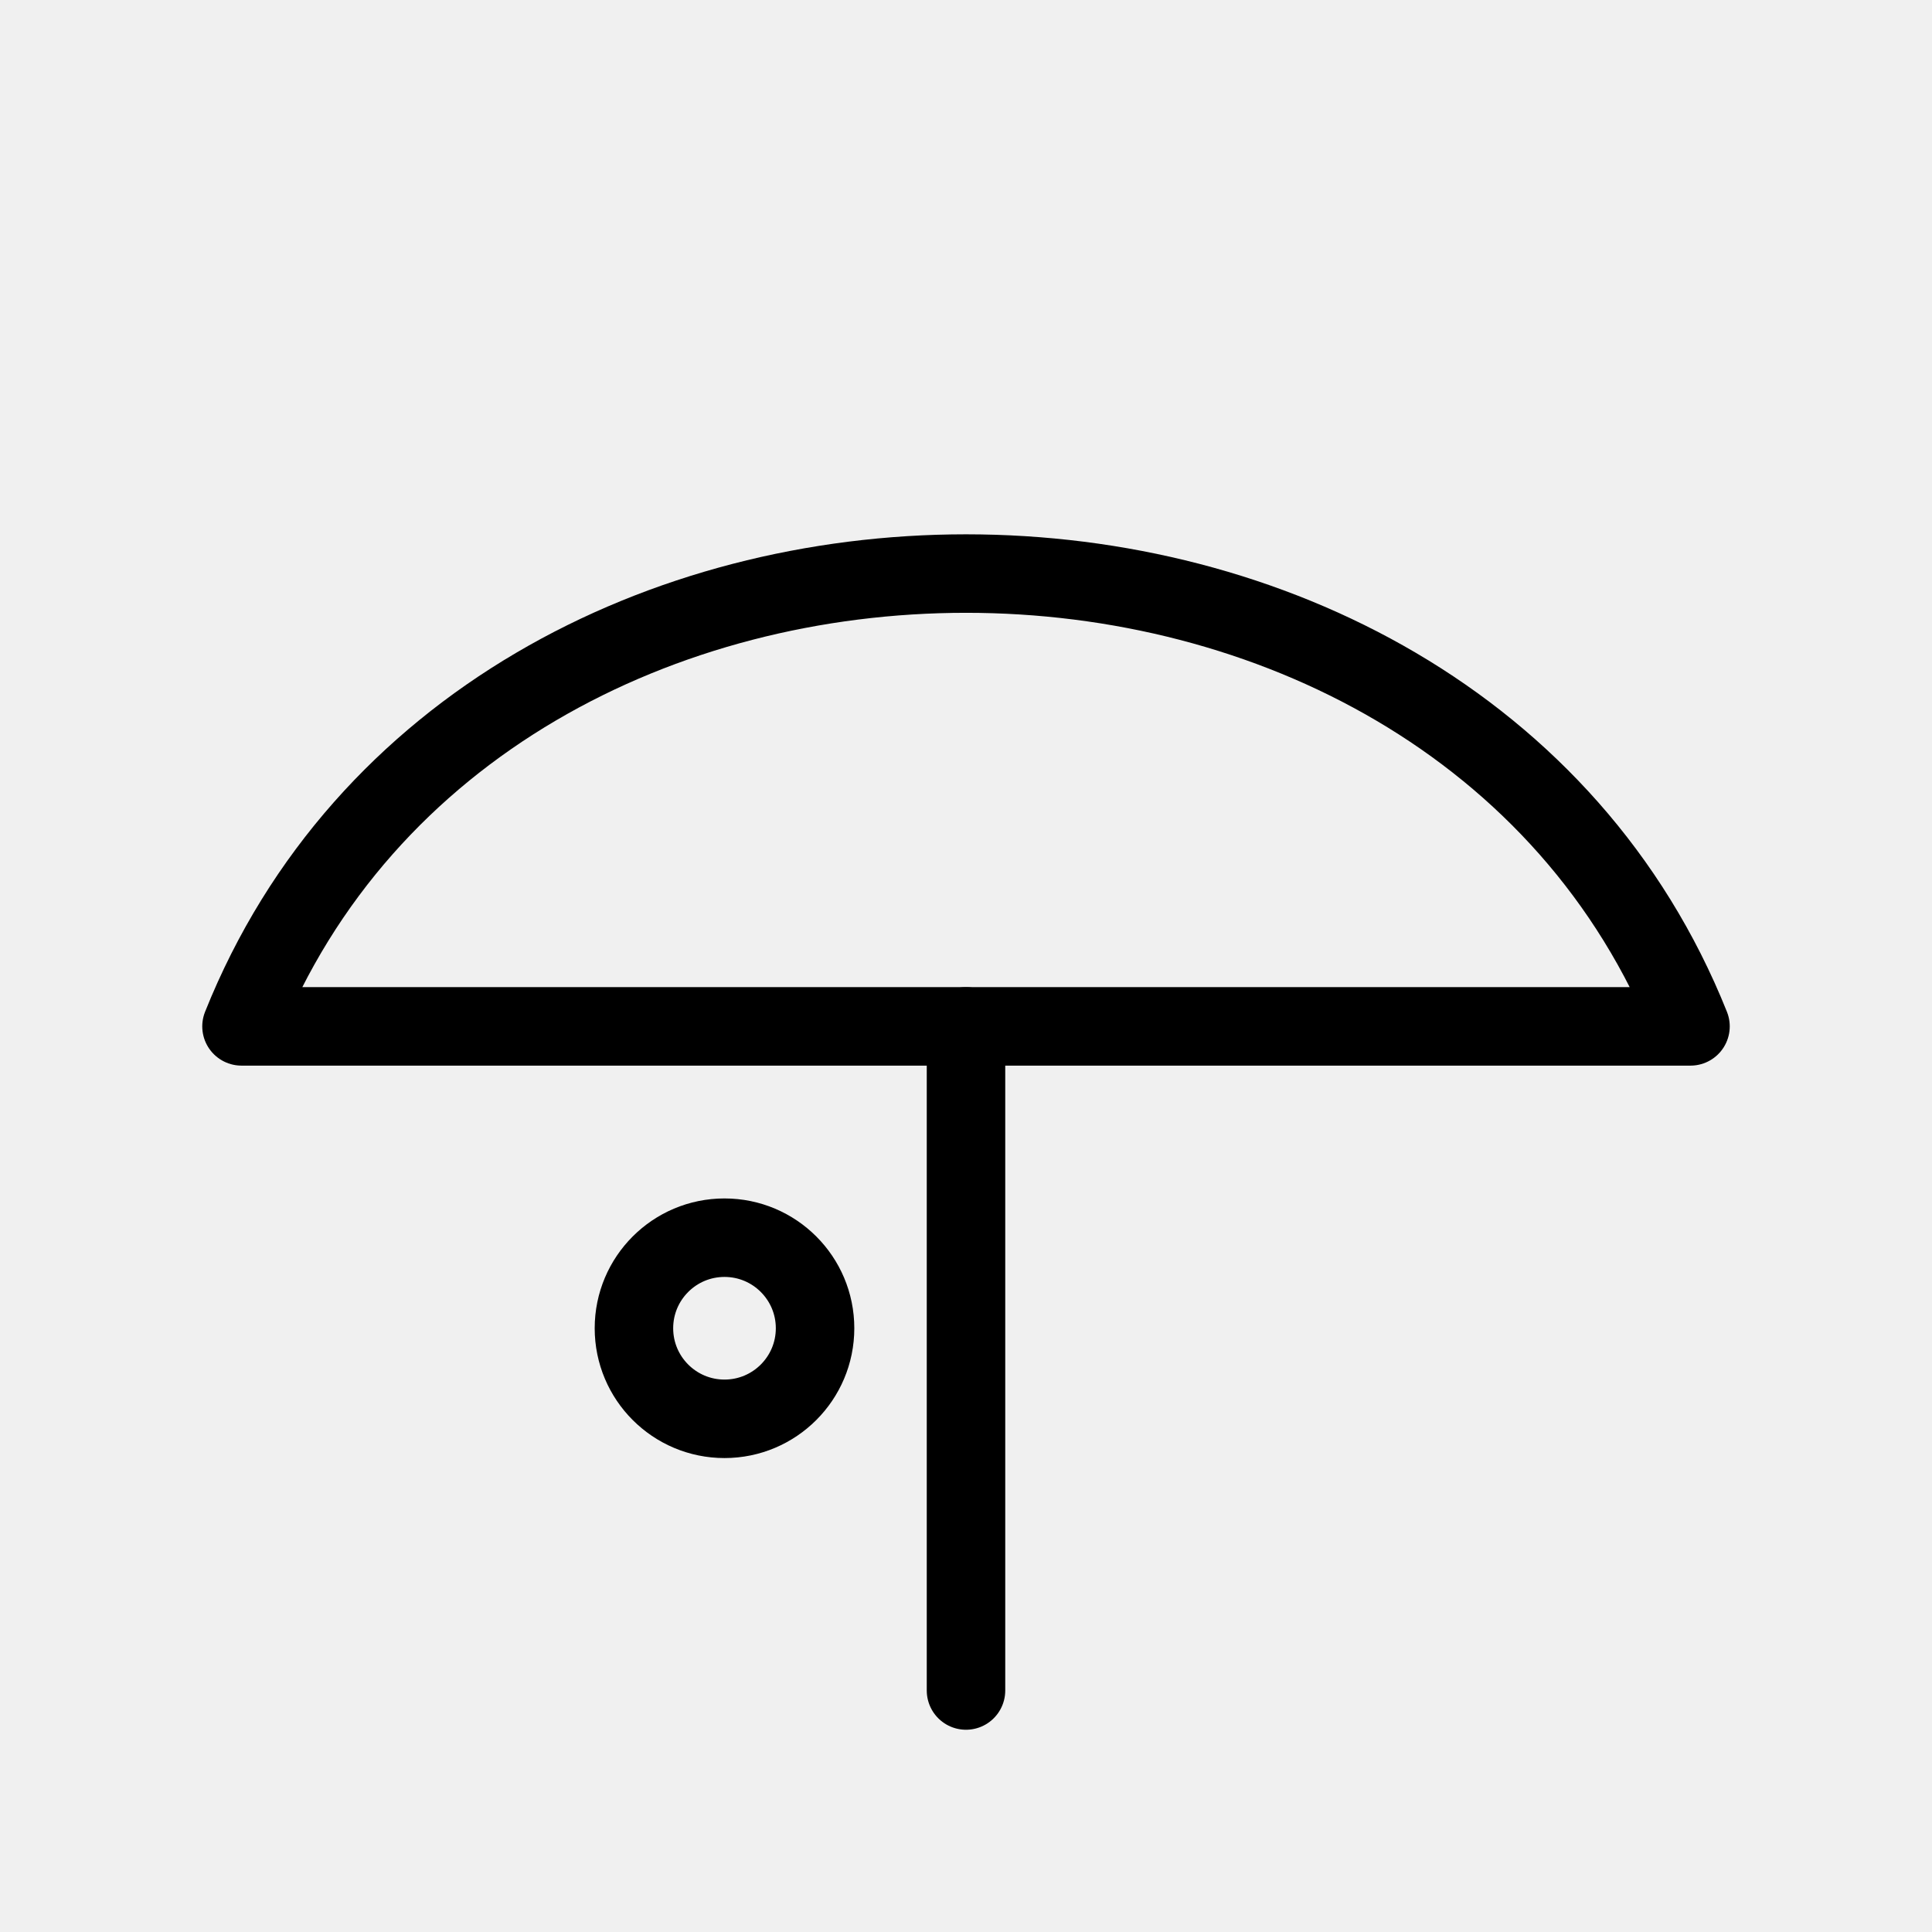
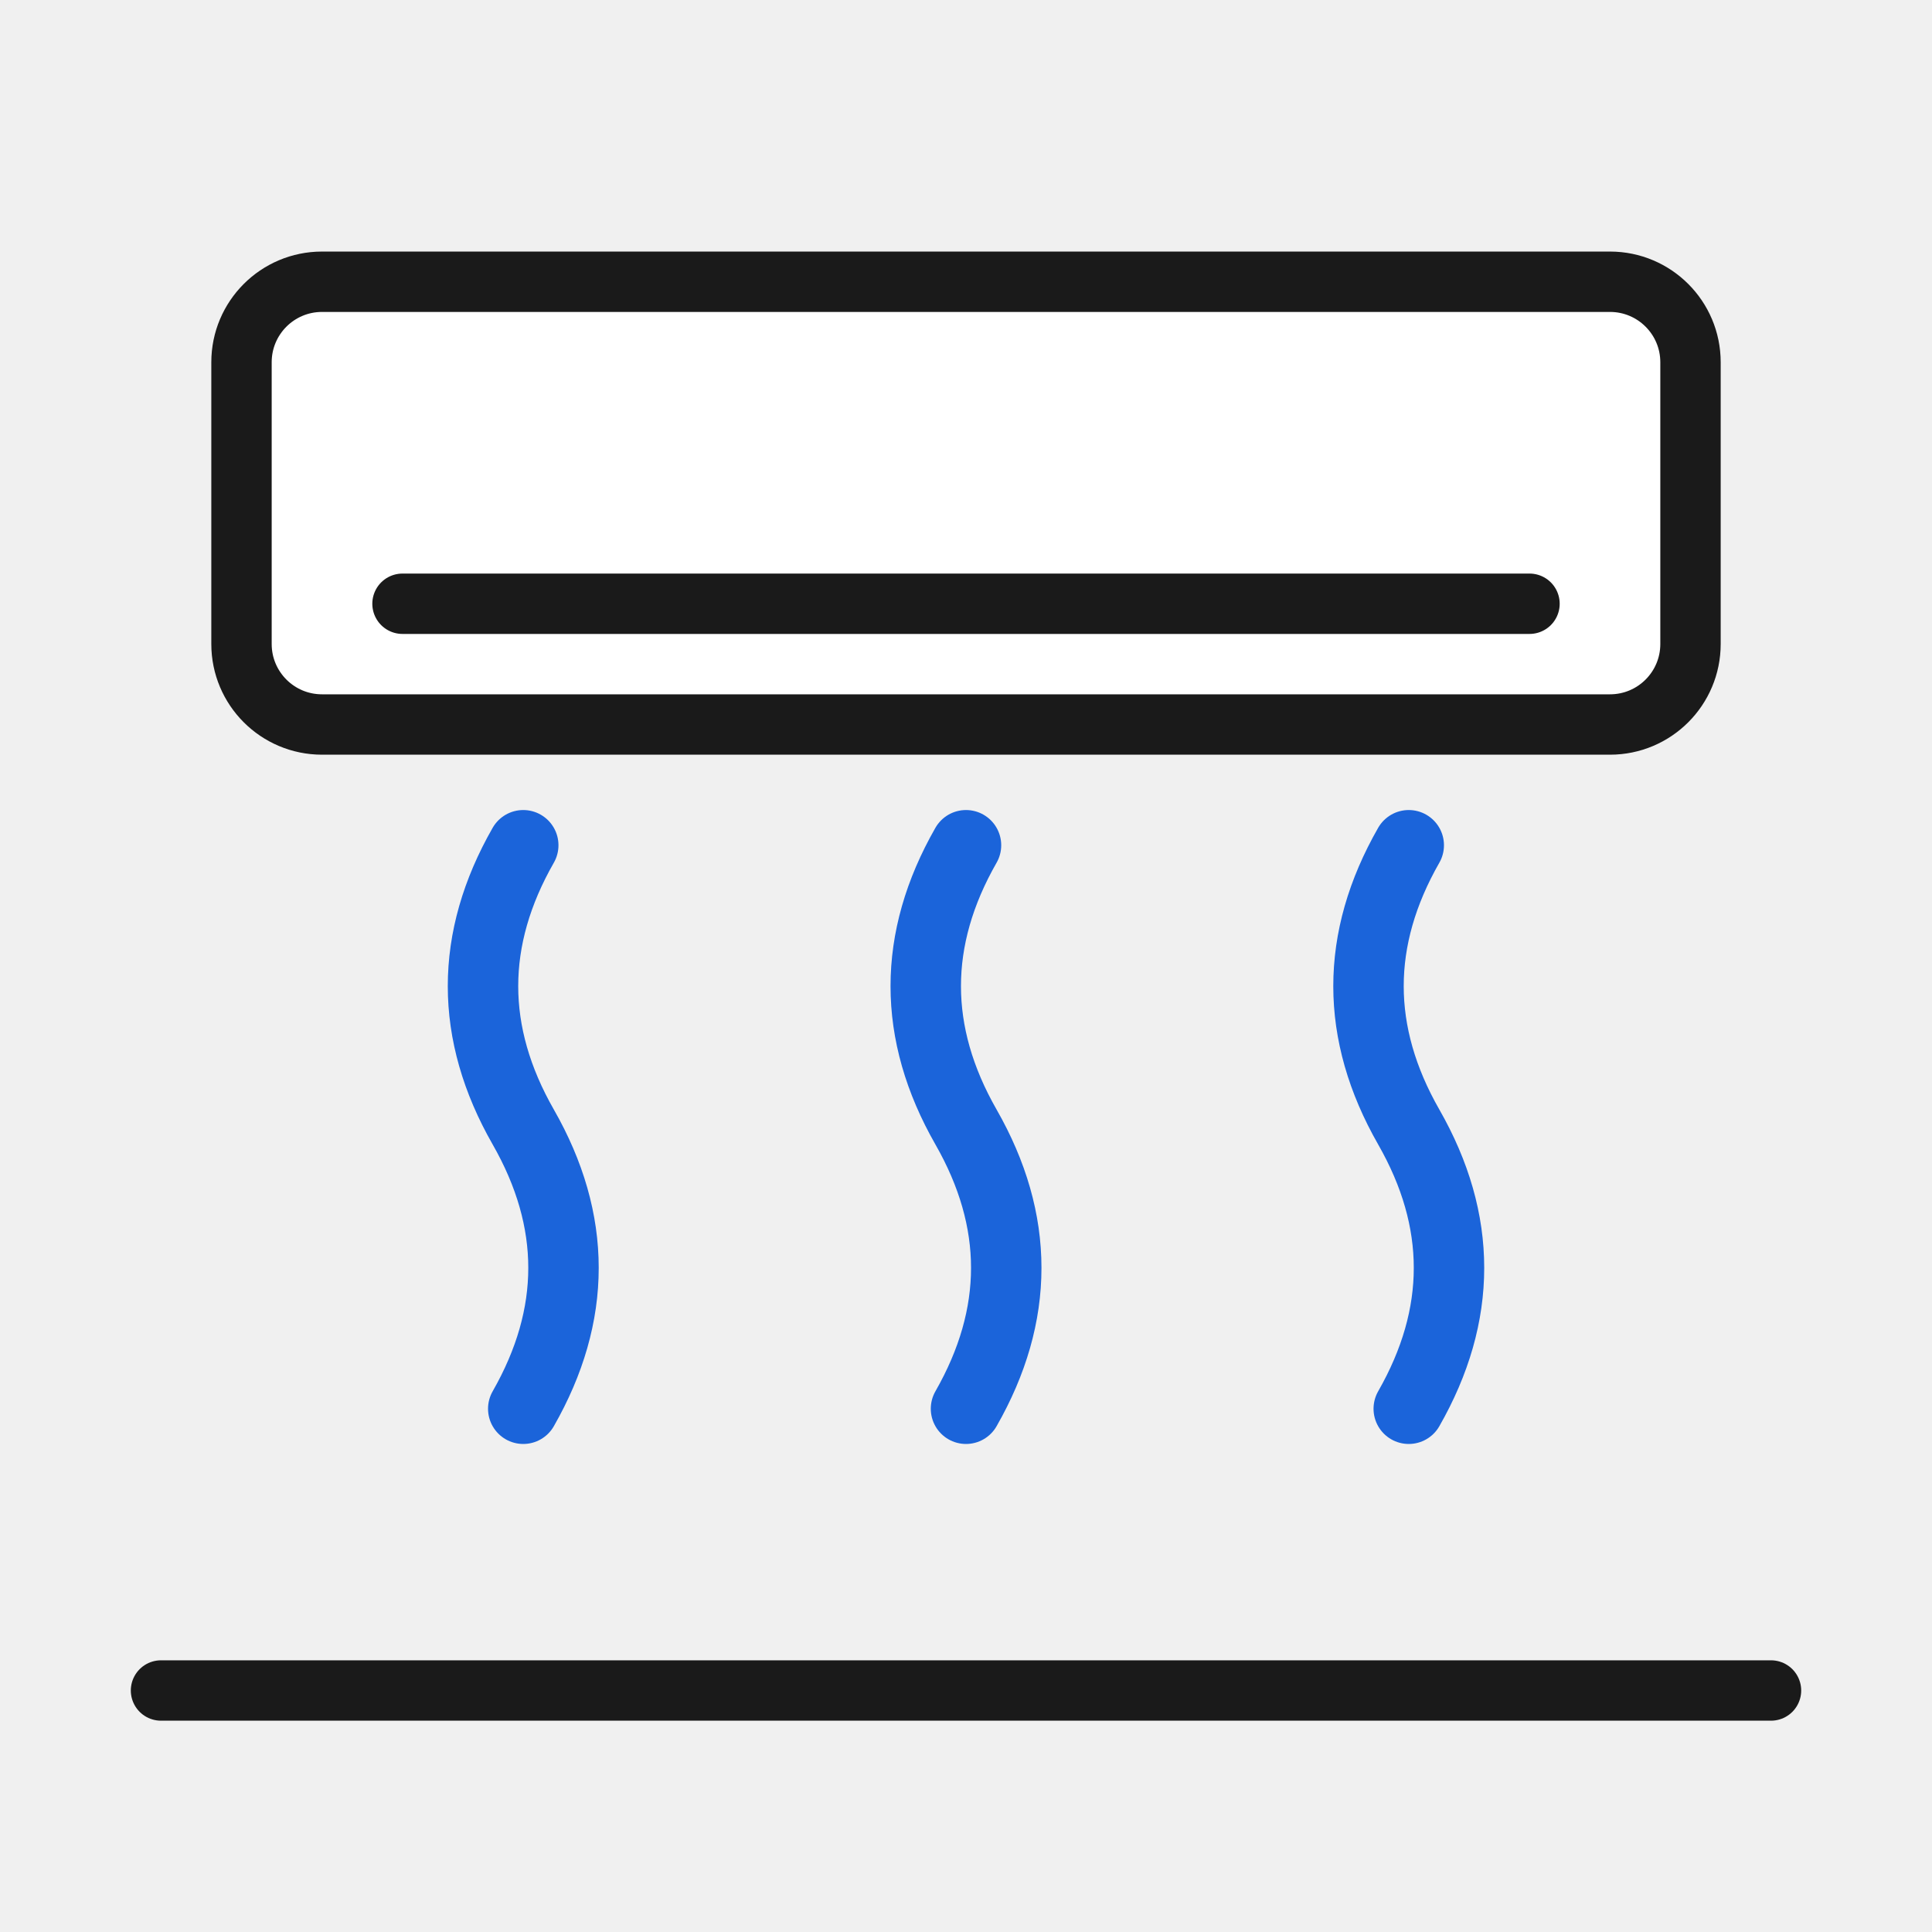
- <svg xmlns="http://www.w3.org/2000/svg" viewBox="0 0 64 64" fill="none" stroke="currentColor" stroke-width="2.6" stroke-linecap="round" stroke-linejoin="round">
-   <path d="M8 34c8-20 40-20 48 0Z" />
-   <path d="M32 34v22" />
-   <circle cx="24" cy="44" r="3" />
+ <svg xmlns="http://www.w3.org/2000/svg" viewBox="0 0 96 96" width="96" height="96">
+   <rect x="12" y="14" width="72" height="22" rx="4" fill="#FFFFFF" stroke="#1A1A1A" stroke-width="3" stroke-linecap="round" stroke-linejoin="round" />
+   <line x1="20" y1="30" x2="76" y2="30" stroke="#1A1A1A" stroke-width="3" stroke-linecap="round" stroke-linejoin="round" fill="none" />
+   <path d="M26 42 q-4 7 0 14 q4 7 0 14" stroke="#1B64DA" stroke-width="3.5" stroke-linecap="round" stroke-linejoin="round" fill="none" />
+   <path d="M48 42 q-4 7 0 14 q4 7 0 14" stroke="#1B64DA" stroke-width="3.5" stroke-linecap="round" stroke-linejoin="round" fill="none" />
+   <path d="M70 42 q-4 7 0 14 q4 7 0 14" stroke="#1B64DA" stroke-width="3.5" stroke-linecap="round" stroke-linejoin="round" fill="none" />
+   <line x1="8" y1="84" x2="88" y2="84" stroke="#1A1A1A" stroke-width="3" stroke-linecap="round" stroke-linejoin="round" />
</svg>
